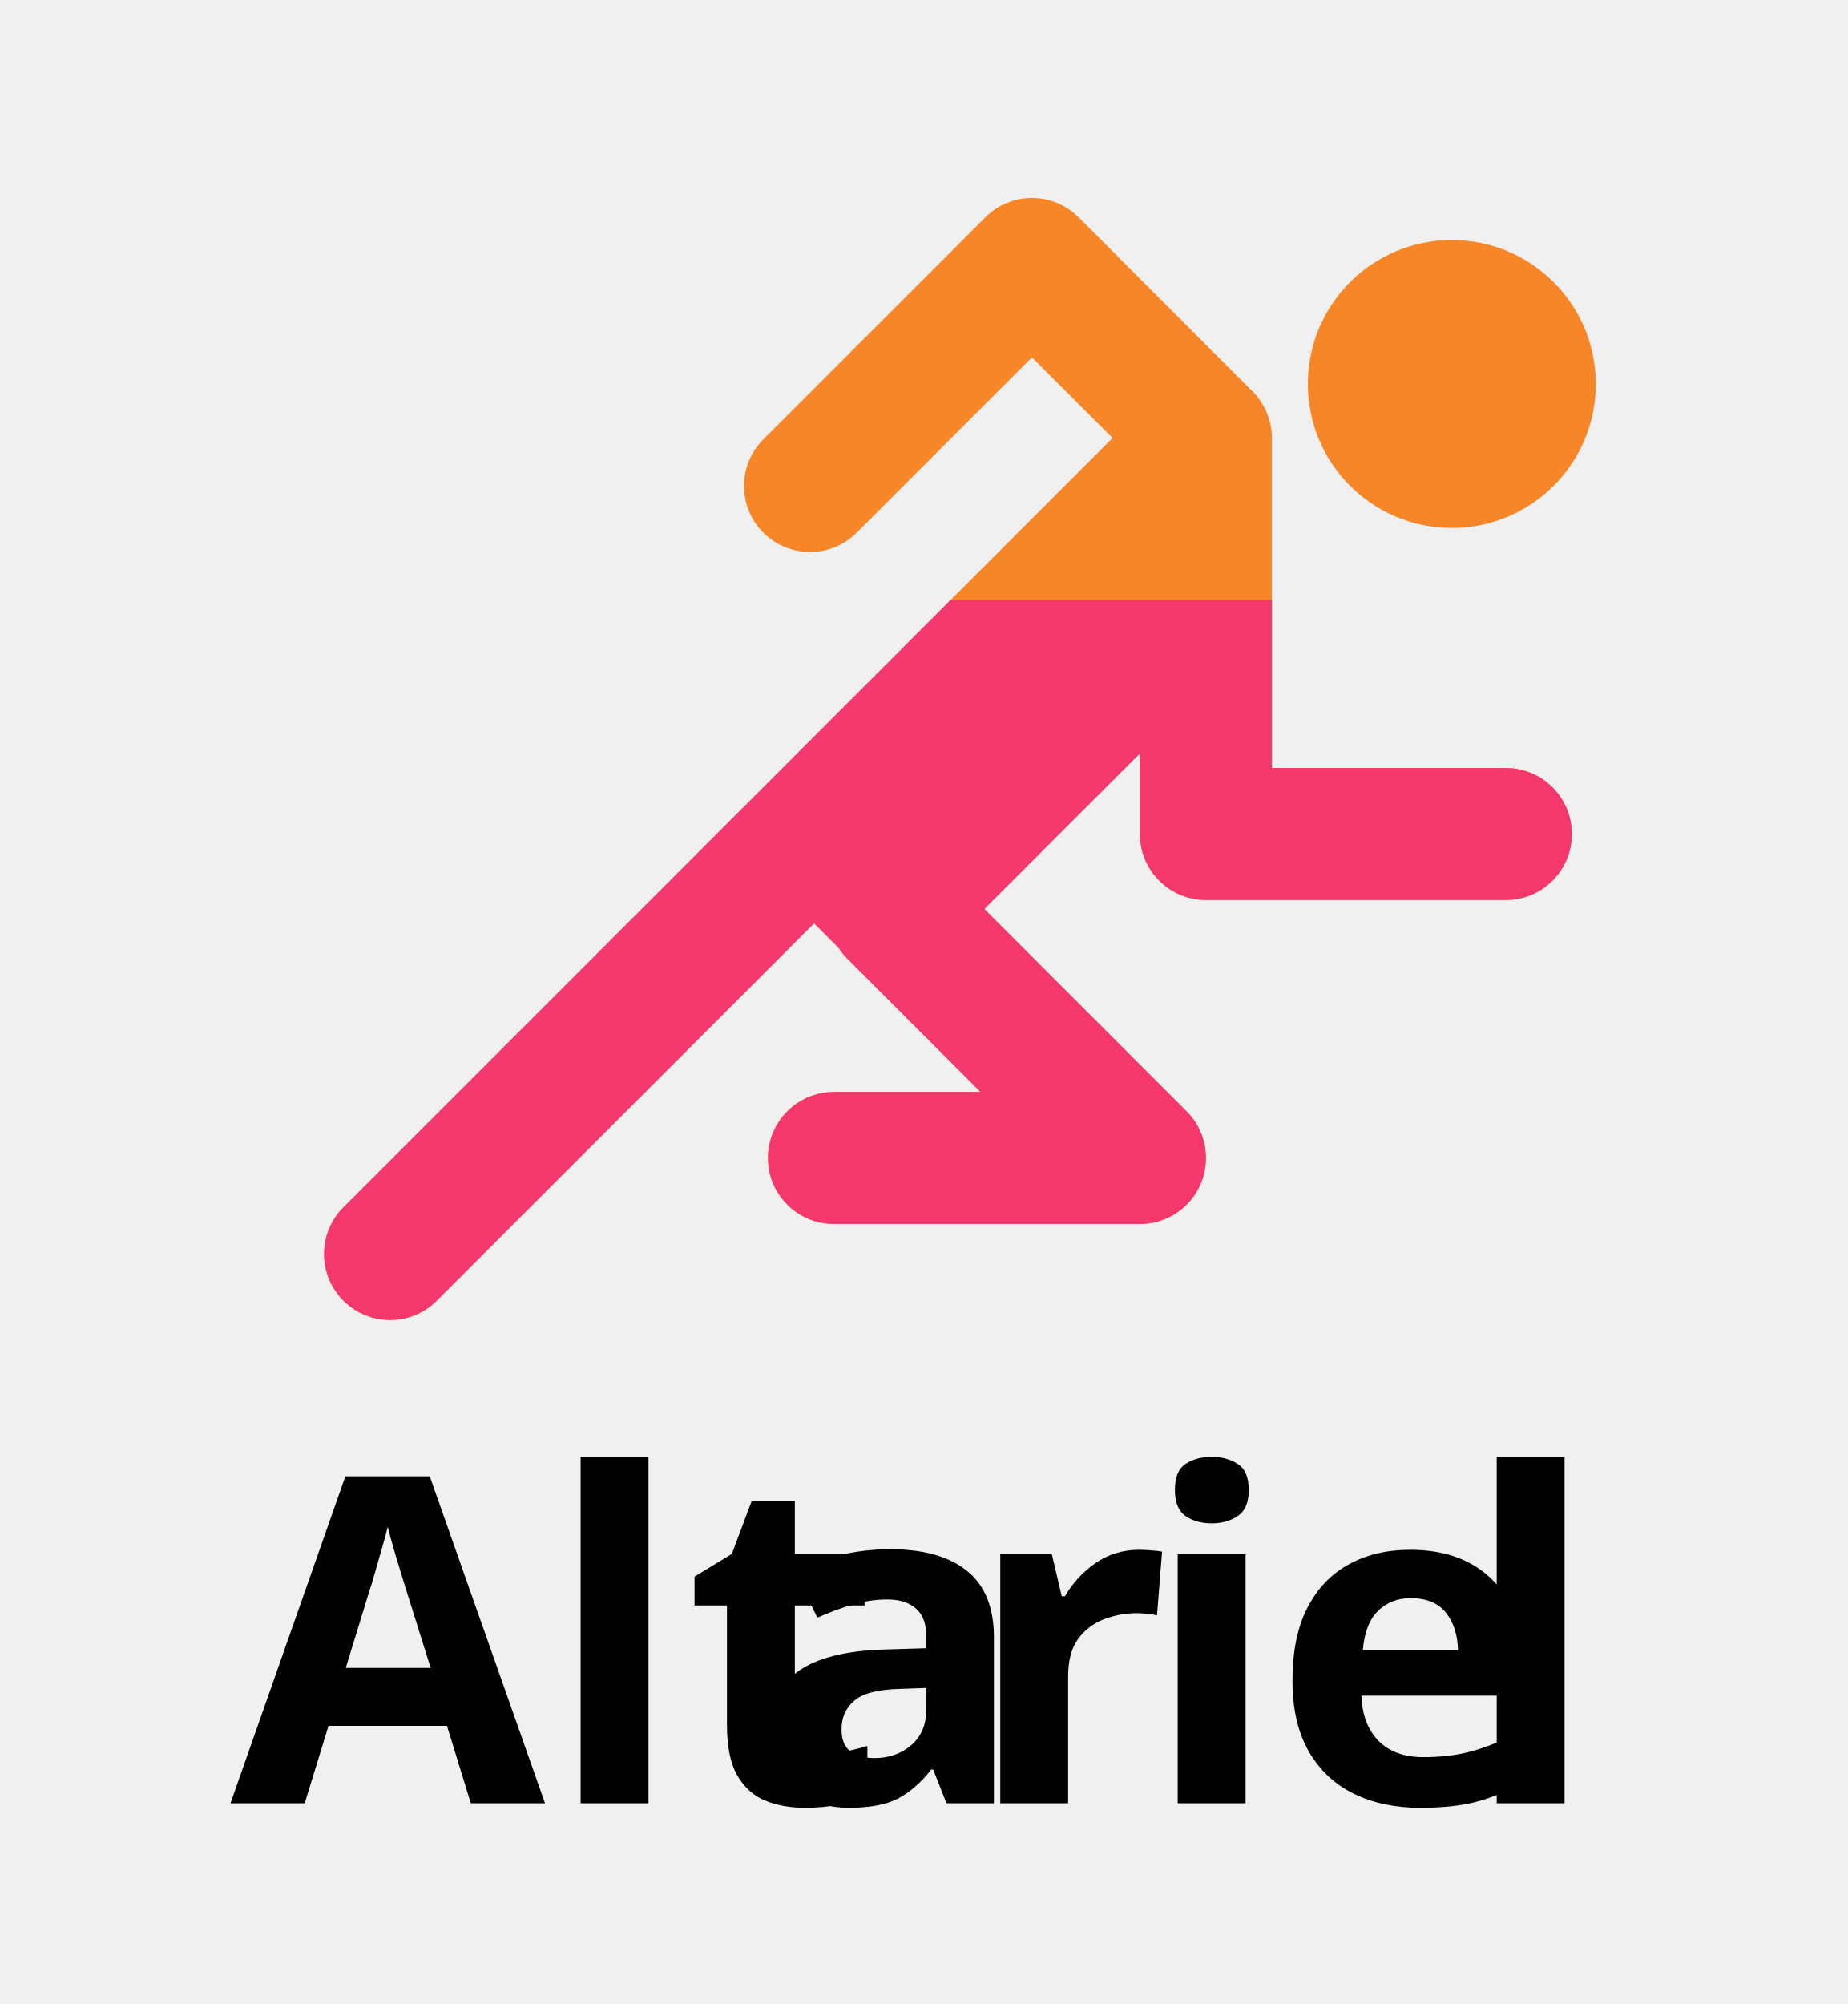
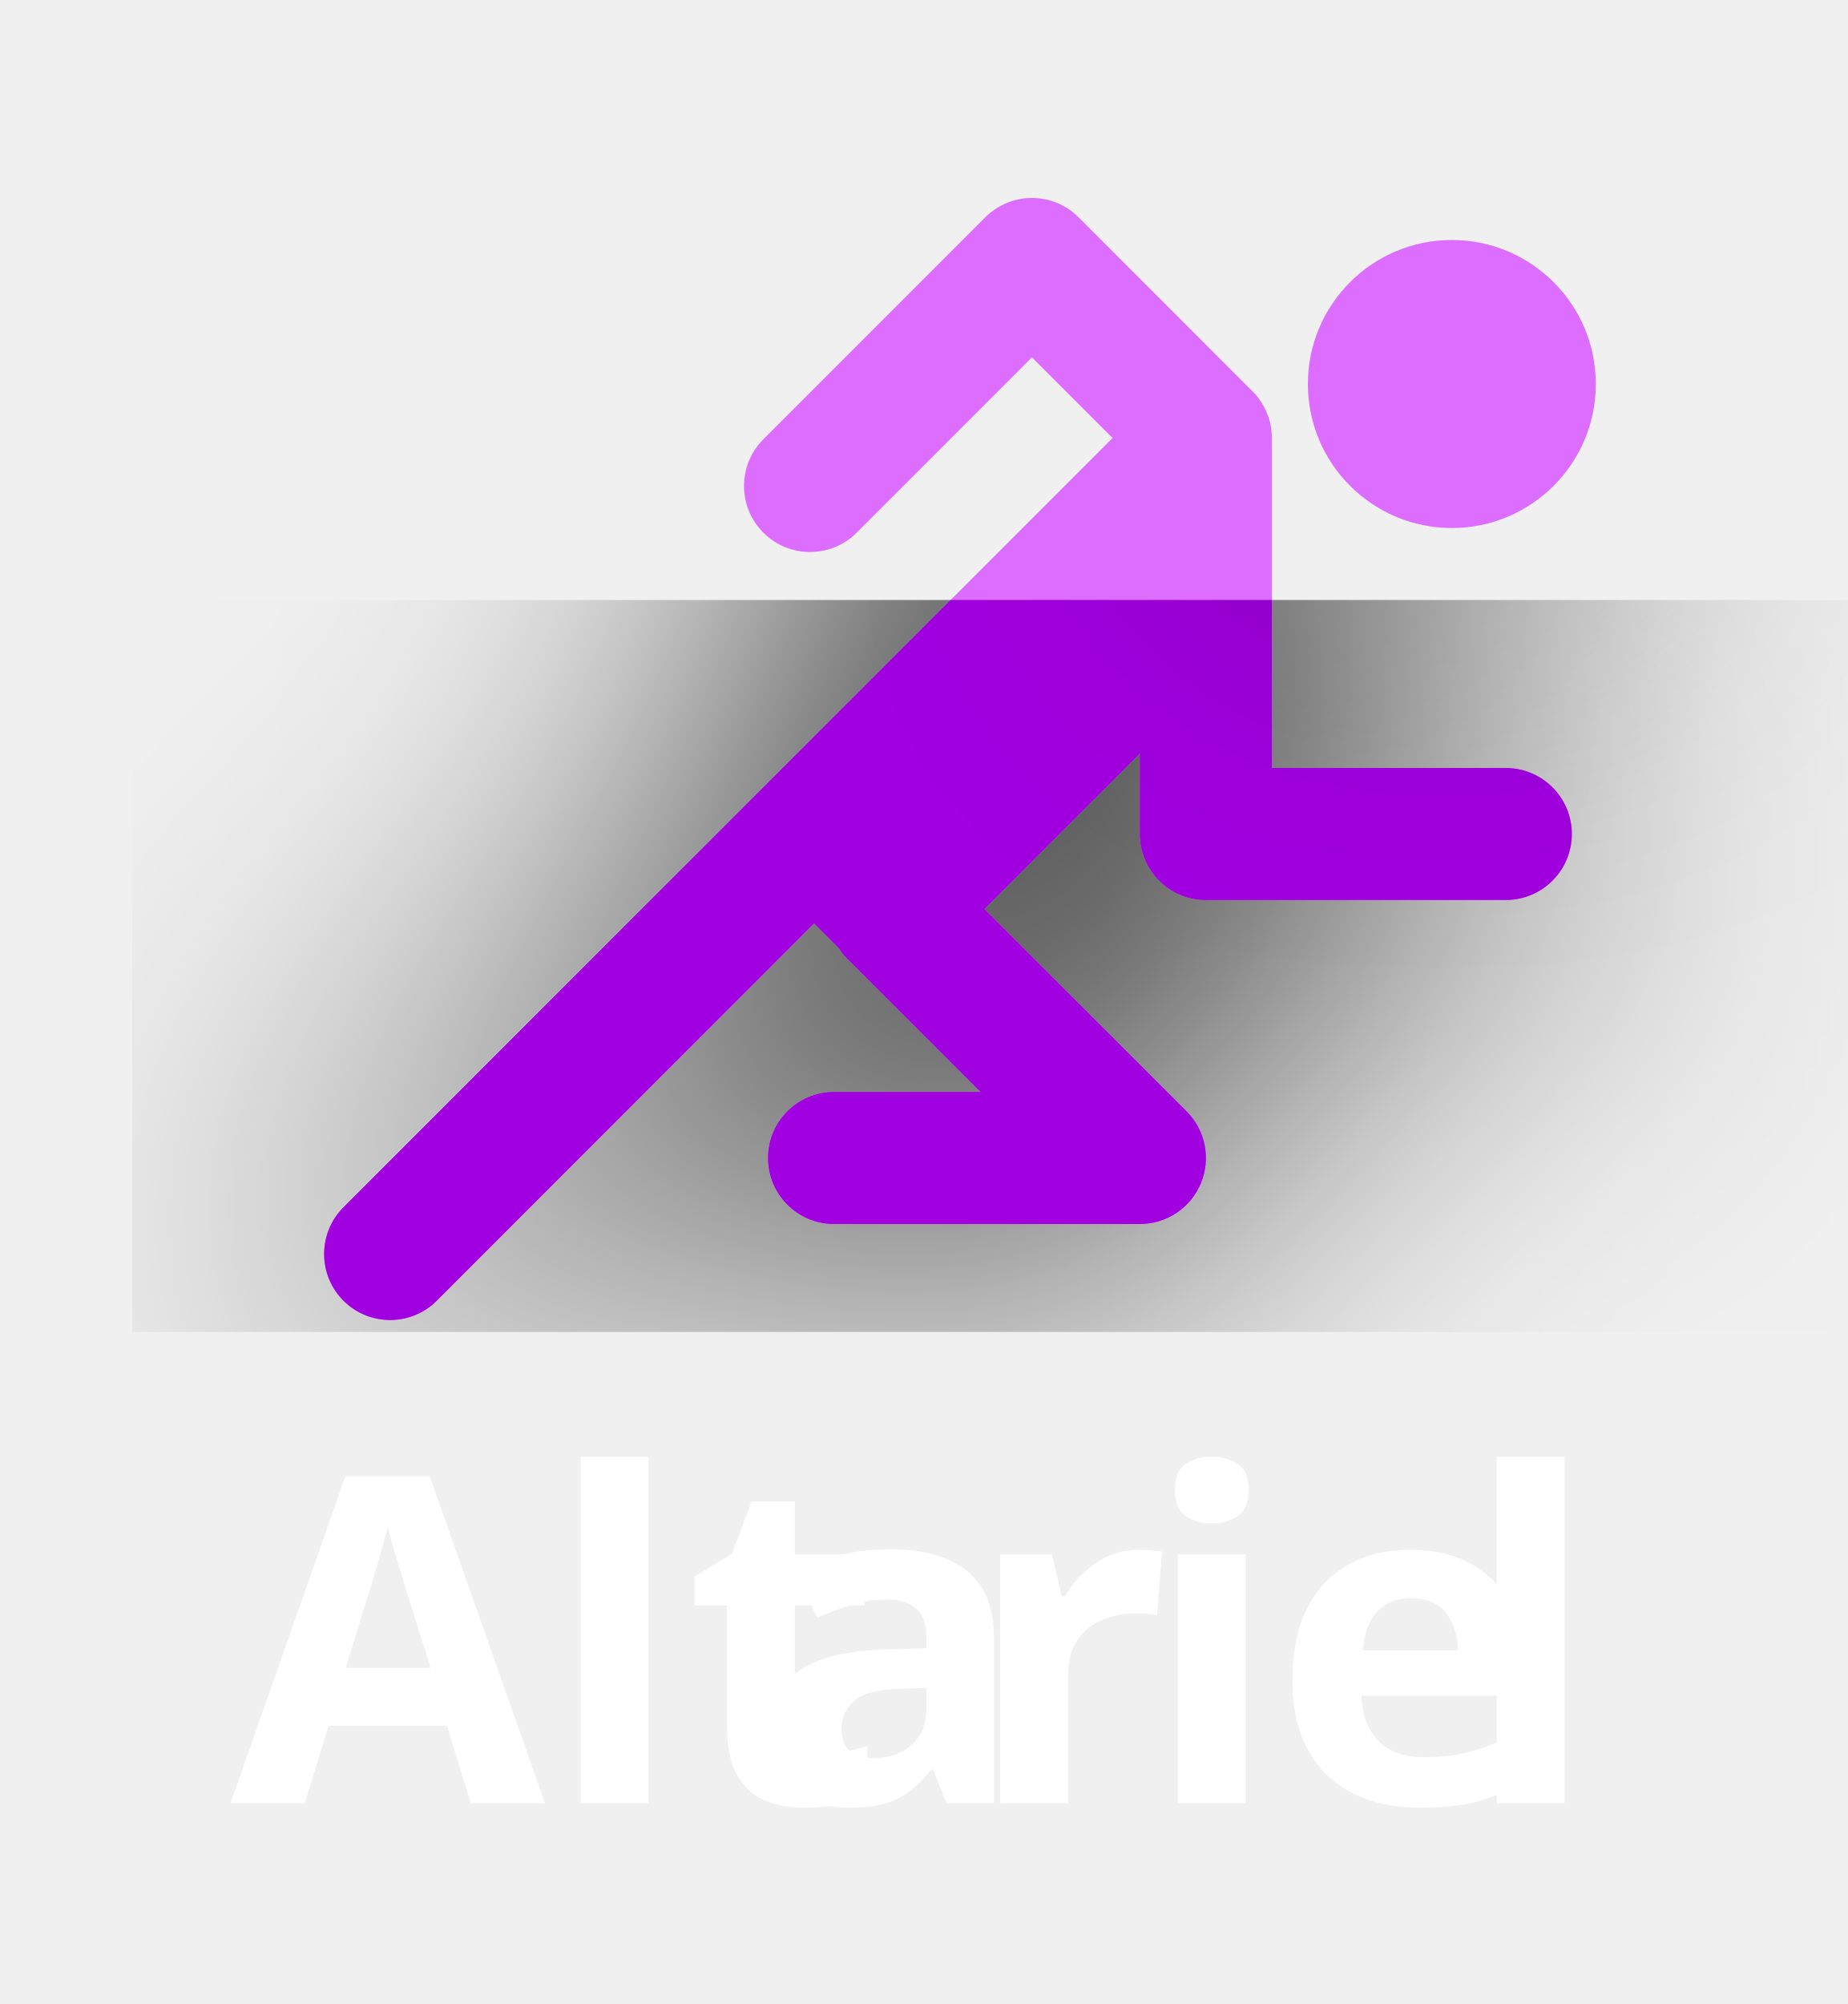
<svg xmlns="http://www.w3.org/2000/svg" width="2.139in" height="2.319in" viewBox="0 0 154 167">
  <defs>
-     <style>.a{fill:none;}.b{font-size:38px;font-family:DINAlternate-Bold, DIN Alternate;font-weight:700;}.c{letter-spacing:-0.035em;}.d{letter-spacing:-0.02em;}.e{fill:#f78628;}.f{clip-path:url(#a);}.g{fill:#f4376d;}</style>
+     <style>.a{fill:none;}.b{font-size:38px;font-family:DINAlternate-Bold, DIN Alternate;font-weight:700;fill:white;}.c{letter-spacing:-0.035em;}.d{letter-spacing:-0.02em;}.e{fill:#dd6dff;}.f{clip-path:url(#a);}.g{fill:#a100e0; filter: drop-shadow(0px 3px 20px rgb(0, 0, 0));}</style>
    <clipPath id="a">
      <path class="a" d="M160,50v61H11V50Z" />
    </clipPath>
  </defs>
  <text class="b" transform="translate(19.193 150.273)">Alt<tspan class="c" x="43.529" y="0">a</tspan>
    <tspan x="61.199" y="0">r</tspan>
    <tspan class="d" x="75.987" y="0">ie</tspan>
    <tspan class="c" x="102.578" y="0">l</tspan>
  </text>
  <path class="e" d="M131,69.5a5.5,5.5,0,0,1-5.5,5.5h-25A5.5,5.5,0,0,1,95,69.5V62.78L82.03,75.75,98.89,92.61A5.5,5.5,0,0,1,95,102H69.5a5.5,5.5,0,0,1,0-11H81.72L70.61,79.89a5.2,5.2,0,0,1-.73-.91l-2.04-2.04L36.39,108.39a5.5,5.5,0,0,1-7.78-7.78L92.72,36.5,86,29.78,71.39,44.39a5.5,5.5,0,0,1-7.78-7.78l18.5-18.5a5.5,5.5,0,0,1,7.78,0L104.3,32.53a3.437,3.437,0,0,1,.27.27,4.136,4.136,0,0,1,.37.46,4.585,4.585,0,0,1,.33.52c.02.01.02.01.01.02a2.211,2.211,0,0,1,.18.34c.06.12.11.24.16.37a4.217,4.217,0,0,1,.28.98,2.629,2.629,0,0,1,.06.39,5.07,5.07,0,0,1,.04.68V64h19.5A5.5,5.5,0,0,1,131,69.5Z" />
  <path d="M104.39,32.61c.06.06.12.12.18.19a3.437,3.437,0,0,0-.27-.27Z" />
  <circle class="e" cx="121" cy="32" r="12" />
  <g class="f">
    <path class="g" d="M131,69.5a5.5,5.5,0,0,1-5.5,5.5h-25A5.5,5.5,0,0,1,95,69.5V62.78L82.03,75.75,98.89,92.61A5.5,5.5,0,0,1,95,102H69.5a5.5,5.5,0,0,1,0-11H81.72L70.61,79.89a5.2,5.2,0,0,1-.73-.91l-2.04-2.04L36.39,108.39a5.5,5.5,0,0,1-7.78-7.78L92.72,36.5,86,29.78,71.39,44.39a5.5,5.5,0,0,1-7.78-7.78l18.5-18.5a5.5,5.5,0,0,1,7.78,0L104.3,32.53a3.437,3.437,0,0,1,.27.27,4.136,4.136,0,0,1,.37.46,4.585,4.585,0,0,1,.33.52c.02.01.02.01.01.02a2.211,2.211,0,0,1,.18.34c.06.12.11.24.16.37a4.217,4.217,0,0,1,.28.98,2.629,2.629,0,0,1,.06.39,5.07,5.07,0,0,1,.04.68V64h19.5A5.5,5.5,0,0,1,131,69.5Z" />
    <path class="g" d="M104.39,32.61c.06.06.12.12.18.19a3.437,3.437,0,0,0-.27-.27Z" />
    <circle class="g" cx="120" cy="27" r="12" />
  </g>
</svg>
